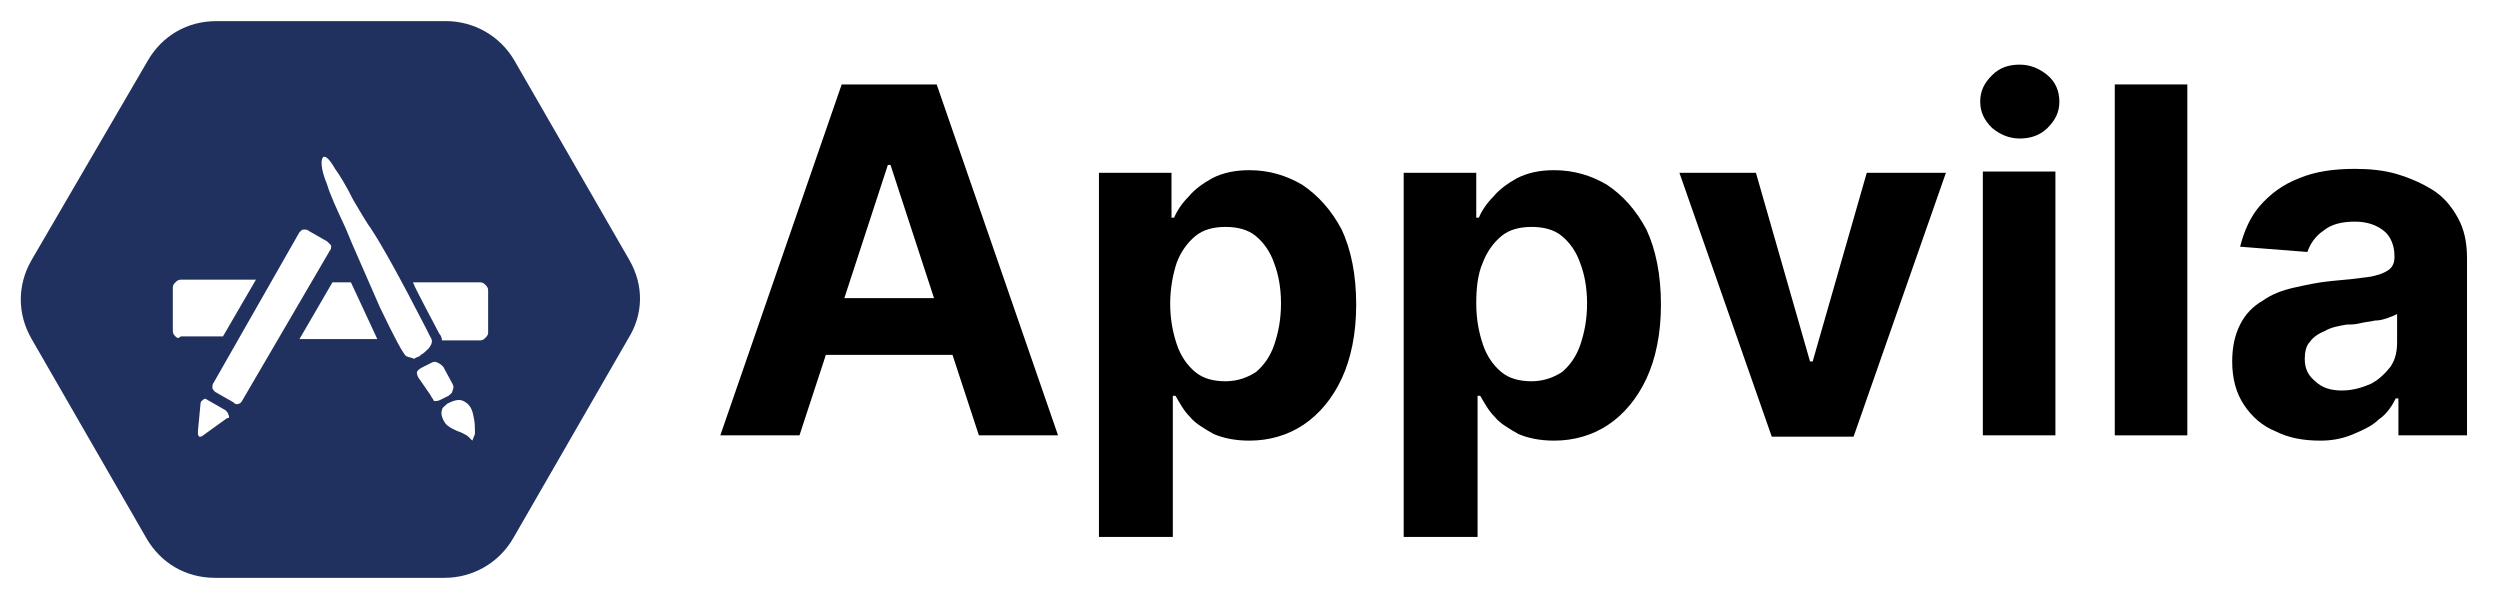
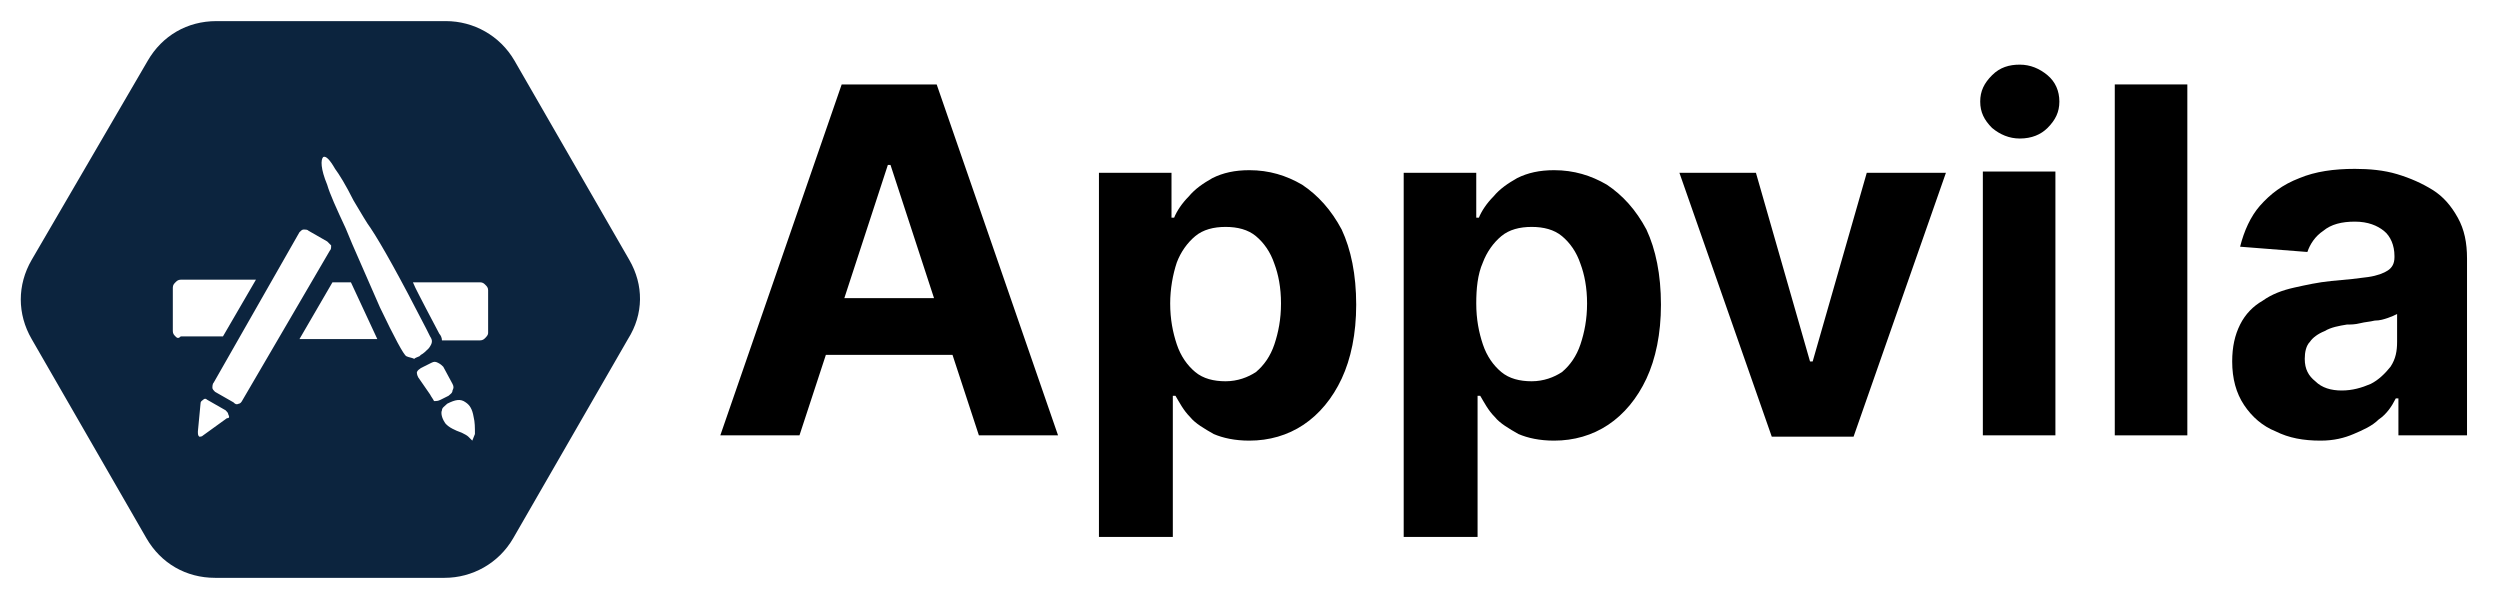
<svg xmlns="http://www.w3.org/2000/svg" version="1.1" id="Layer_1" x="0px" y="0px" viewBox="0 0 189.5 45.4" style="enable-background:new 0 0 189.5 45.4;" xml:space="preserve">
  <style type="text/css">
- 	.st0{fill:#203160;}
+ 	.st0{fill:#0C243E;}
</style>
  <g>
    <path class="st0" d="M47.7,19.7L39,4.6c-1.1-1.9-3.1-3-5.2-3H16.4c-2.2,0-4.1,1.1-5.2,3L2.4,19.7c-1.1,1.9-1.1,4.1,0,6l8.7,15.1   c1.1,1.9,3,3,5.2,3h17.4c2.1,0,4.1-1.1,5.2-3l8.7-15.1C48.8,23.8,48.8,21.6,47.7,19.7z M13.3,25.5c-0.1-0.1-0.2-0.2-0.2-0.4v-3.3   c0-0.2,0.1-0.3,0.2-0.4c0.1-0.1,0.2-0.2,0.4-0.2h5.7l-2.5,4.3h-3.2C13.5,25.7,13.4,25.6,13.3,25.5z M17.2,31.7L15.4,33   c-0.1,0.1-0.2,0.1-0.3,0.1C15,33,15,32.9,15,32.7l0.2-2.1c0-0.2,0.1-0.2,0.2-0.3c0.1-0.1,0.2-0.1,0.3,0l1.4,0.8   c0.1,0.1,0.2,0.2,0.2,0.3C17.4,31.6,17.4,31.7,17.2,31.7z M18.1,30.6c-0.2,0.1-0.3,0-0.4-0.1l-1.4-0.8c-0.1-0.1-0.2-0.2-0.2-0.3   c0-0.1,0-0.3,0.1-0.4l6.5-11.4c0.1-0.1,0.2-0.2,0.3-0.2c0.2,0,0.3,0,0.4,0.1l1.4,0.8c0.1,0.1,0.2,0.2,0.3,0.3c0,0.2,0,0.3-0.1,0.4   l-6.6,11.3C18.3,30.5,18.2,30.6,18.1,30.6z M22.7,25.7l2.5-4.3h1.4l2,4.3H22.7z M30.8,27c-0.2-0.1-0.9-1.4-2-3.7   c-0.7-1.6-1.4-3.2-2.1-4.8l-0.5-1.2c-0.7-1.5-1.2-2.6-1.4-3.3c-0.5-1.2-0.5-1.9-0.3-2.1c0.2-0.1,0.5,0.2,0.9,0.9   c0.3,0.4,0.8,1.2,1.4,2.4c0.6,1,1,1.7,1.3,2.1c0.8,1.2,2.2,3.7,4.2,7.6l0.3,0.6c0.2,0.3,0.2,0.5-0.1,0.9c-0.2,0.2-0.4,0.4-0.6,0.5   L31.8,27c-0.2,0.1-0.3,0.1-0.4,0.2C31.2,27.1,31,27.1,30.8,27z M32.6,29.9l-0.9-1.3c-0.1-0.2-0.1-0.3-0.1-0.4   c0.1-0.2,0.2-0.2,0.3-0.3l0.8-0.4c0.2-0.1,0.3-0.1,0.5,0s0.3,0.2,0.4,0.3l0.7,1.3c0.1,0.2,0.1,0.3,0,0.5c0,0.2-0.2,0.3-0.3,0.4   l-0.6,0.3c-0.2,0.1-0.3,0.1-0.5,0.1C32.8,30.2,32.7,30.1,32.6,29.9z M35.8,33.4c-0.1-0.1-0.2-0.2-0.3-0.3s-0.3-0.2-0.5-0.3   c-0.3-0.1-0.5-0.2-0.7-0.3s-0.5-0.3-0.6-0.5c-0.2-0.3-0.3-0.7-0.2-0.9c0-0.2,0.2-0.3,0.4-0.5l0,0c0.6-0.3,1-0.4,1.4-0.1   c0.3,0.2,0.5,0.5,0.6,1.1C36,32,36,32.4,36,32.9L35.8,33.4z M37,25.2c0,0.1,0,0.2-0.2,0.4c-0.1,0.1-0.2,0.2-0.4,0.2h-2.9   c0-0.2-0.1-0.4-0.2-0.5l-1-1.9c-0.4-0.8-0.8-1.5-1-2h5.1c0.2,0,0.3,0.1,0.4,0.2c0.1,0.1,0.2,0.2,0.2,0.4C37,22,37,25.2,37,25.2z" />
    <g>
      <path d="M71,6.4h-7.2L54.6,33h6l2-6.1h9.6l2,6.1h6L71,6.4z M64,22.6l3.3-10.1h0.2l3.3,10.1H64z" />
      <path d="M83.3,40.5V13.1h5.5v3.4H89c0.2-0.5,0.6-1.1,1.1-1.6c0.5-0.6,1.1-1,1.8-1.4c0.8-0.4,1.7-0.6,2.8-0.6c1.5,0,2.8,0.4,4,1.1    c1.2,0.8,2.2,1.9,3,3.4c0.7,1.5,1.1,3.4,1.1,5.7c0,2.2-0.4,4.1-1.1,5.6s-1.7,2.7-2.9,3.5c-1.2,0.8-2.6,1.2-4.1,1.2    c-1.1,0-2-0.2-2.7-0.5c-0.7-0.4-1.4-0.8-1.8-1.3c-0.5-0.5-0.8-1.1-1.1-1.6h-0.2v10.7h-5.6V40.5z M88.7,23c0,1.2,0.2,2.2,0.5,3.1    s0.8,1.6,1.4,2.1s1.4,0.7,2.3,0.7s1.7-0.3,2.3-0.7c0.6-0.5,1.1-1.2,1.4-2.1s0.5-1.9,0.5-3.1s-0.2-2.2-0.5-3    c-0.3-0.9-0.8-1.6-1.4-2.1s-1.4-0.7-2.3-0.7s-1.7,0.2-2.3,0.7s-1.1,1.2-1.4,2C88.9,20.8,88.7,21.9,88.7,23z" />
      <path d="M106.4,40.5V13.1h5.5v3.4h0.2c0.2-0.5,0.6-1.1,1.1-1.6c0.5-0.6,1.1-1,1.8-1.4c0.8-0.4,1.7-0.6,2.8-0.6    c1.5,0,2.8,0.4,4,1.1c1.2,0.8,2.2,1.9,3,3.4c0.7,1.5,1.1,3.4,1.1,5.7c0,2.2-0.4,4.1-1.1,5.6s-1.7,2.7-2.9,3.5    c-1.2,0.8-2.6,1.2-4.1,1.2c-1.1,0-2-0.2-2.7-0.5c-0.7-0.4-1.4-0.8-1.8-1.3c-0.5-0.5-0.8-1.1-1.1-1.6H112v10.7h-5.6V40.5z     M111.9,23c0,1.2,0.2,2.2,0.5,3.1s0.8,1.6,1.4,2.1s1.4,0.7,2.3,0.7s1.7-0.3,2.3-0.7c0.6-0.5,1.1-1.2,1.4-2.1s0.5-1.9,0.5-3.1    s-0.2-2.2-0.5-3c-0.3-0.9-0.8-1.6-1.4-2.1s-1.4-0.7-2.3-0.7s-1.7,0.2-2.3,0.7s-1.1,1.2-1.4,2C112,20.8,111.9,21.9,111.9,23z" />
      <path d="M147.5,13.1l-7,20h-6.2l-7-20h5.8l4.1,14.3h0.2l4.1-14.3C141.5,13.1,147.5,13.1,147.5,13.1z" />
      <path d="M153.1,10.5c-0.8,0-1.5-0.3-2.1-0.8c-0.6-0.6-0.9-1.2-0.9-2s0.3-1.4,0.9-2c0.6-0.6,1.3-0.8,2.1-0.8s1.5,0.3,2.1,0.8    s0.9,1.2,0.9,2s-0.3,1.4-0.9,2C154.7,10.2,154,10.5,153.1,10.5z M150.3,33V13h5.5v20H150.3z" />
      <path d="M165.8,6.4V33h-5.5V6.4H165.8z" />
      <path d="M175.9,33.4c-1.3,0-2.4-0.2-3.4-0.7c-1-0.4-1.8-1.1-2.4-2c-0.6-0.9-0.9-2-0.9-3.3c0-1.1,0.2-2,0.6-2.8    c0.4-0.8,1-1.4,1.7-1.8c0.7-0.5,1.5-0.8,2.4-1s1.8-0.4,2.8-0.5c1.2-0.1,2.1-0.2,2.8-0.3c0.7-0.1,1.2-0.3,1.5-0.5s0.5-0.5,0.5-1    v-0.1c0-0.8-0.3-1.5-0.8-1.9s-1.2-0.7-2.2-0.7s-1.8,0.2-2.4,0.7c-0.6,0.4-1,1-1.2,1.6l-5.1-0.4c0.3-1.2,0.8-2.3,1.5-3.1    c0.8-0.9,1.7-1.6,3-2.1c1.2-0.5,2.6-0.7,4.2-0.7c1.1,0,2.2,0.1,3.2,0.4c1,0.3,1.9,0.7,2.7,1.2s1.4,1.2,1.9,2.1    c0.5,0.9,0.7,1.9,0.7,3.1V33h-5.2v-2.8h-0.2c-0.3,0.6-0.7,1.2-1.3,1.6c-0.5,0.5-1.2,0.8-1.9,1.1S176.9,33.4,175.9,33.4z     M177.5,29.6c0.8,0,1.5-0.2,2.2-0.5c0.6-0.3,1.1-0.8,1.5-1.3c0.4-0.6,0.5-1.2,0.5-1.9v-2.1c-0.2,0.1-0.4,0.2-0.7,0.3    s-0.6,0.2-1,0.2c-0.4,0.1-0.7,0.1-1.1,0.2c-0.4,0.1-0.7,0.1-1,0.1c-0.6,0.1-1.2,0.2-1.7,0.5c-0.5,0.2-0.9,0.5-1.1,0.8    c-0.3,0.3-0.4,0.8-0.4,1.3c0,0.8,0.3,1.3,0.8,1.7C176,29.4,176.7,29.6,177.5,29.6z" />
    </g>
  </g>
</svg>
